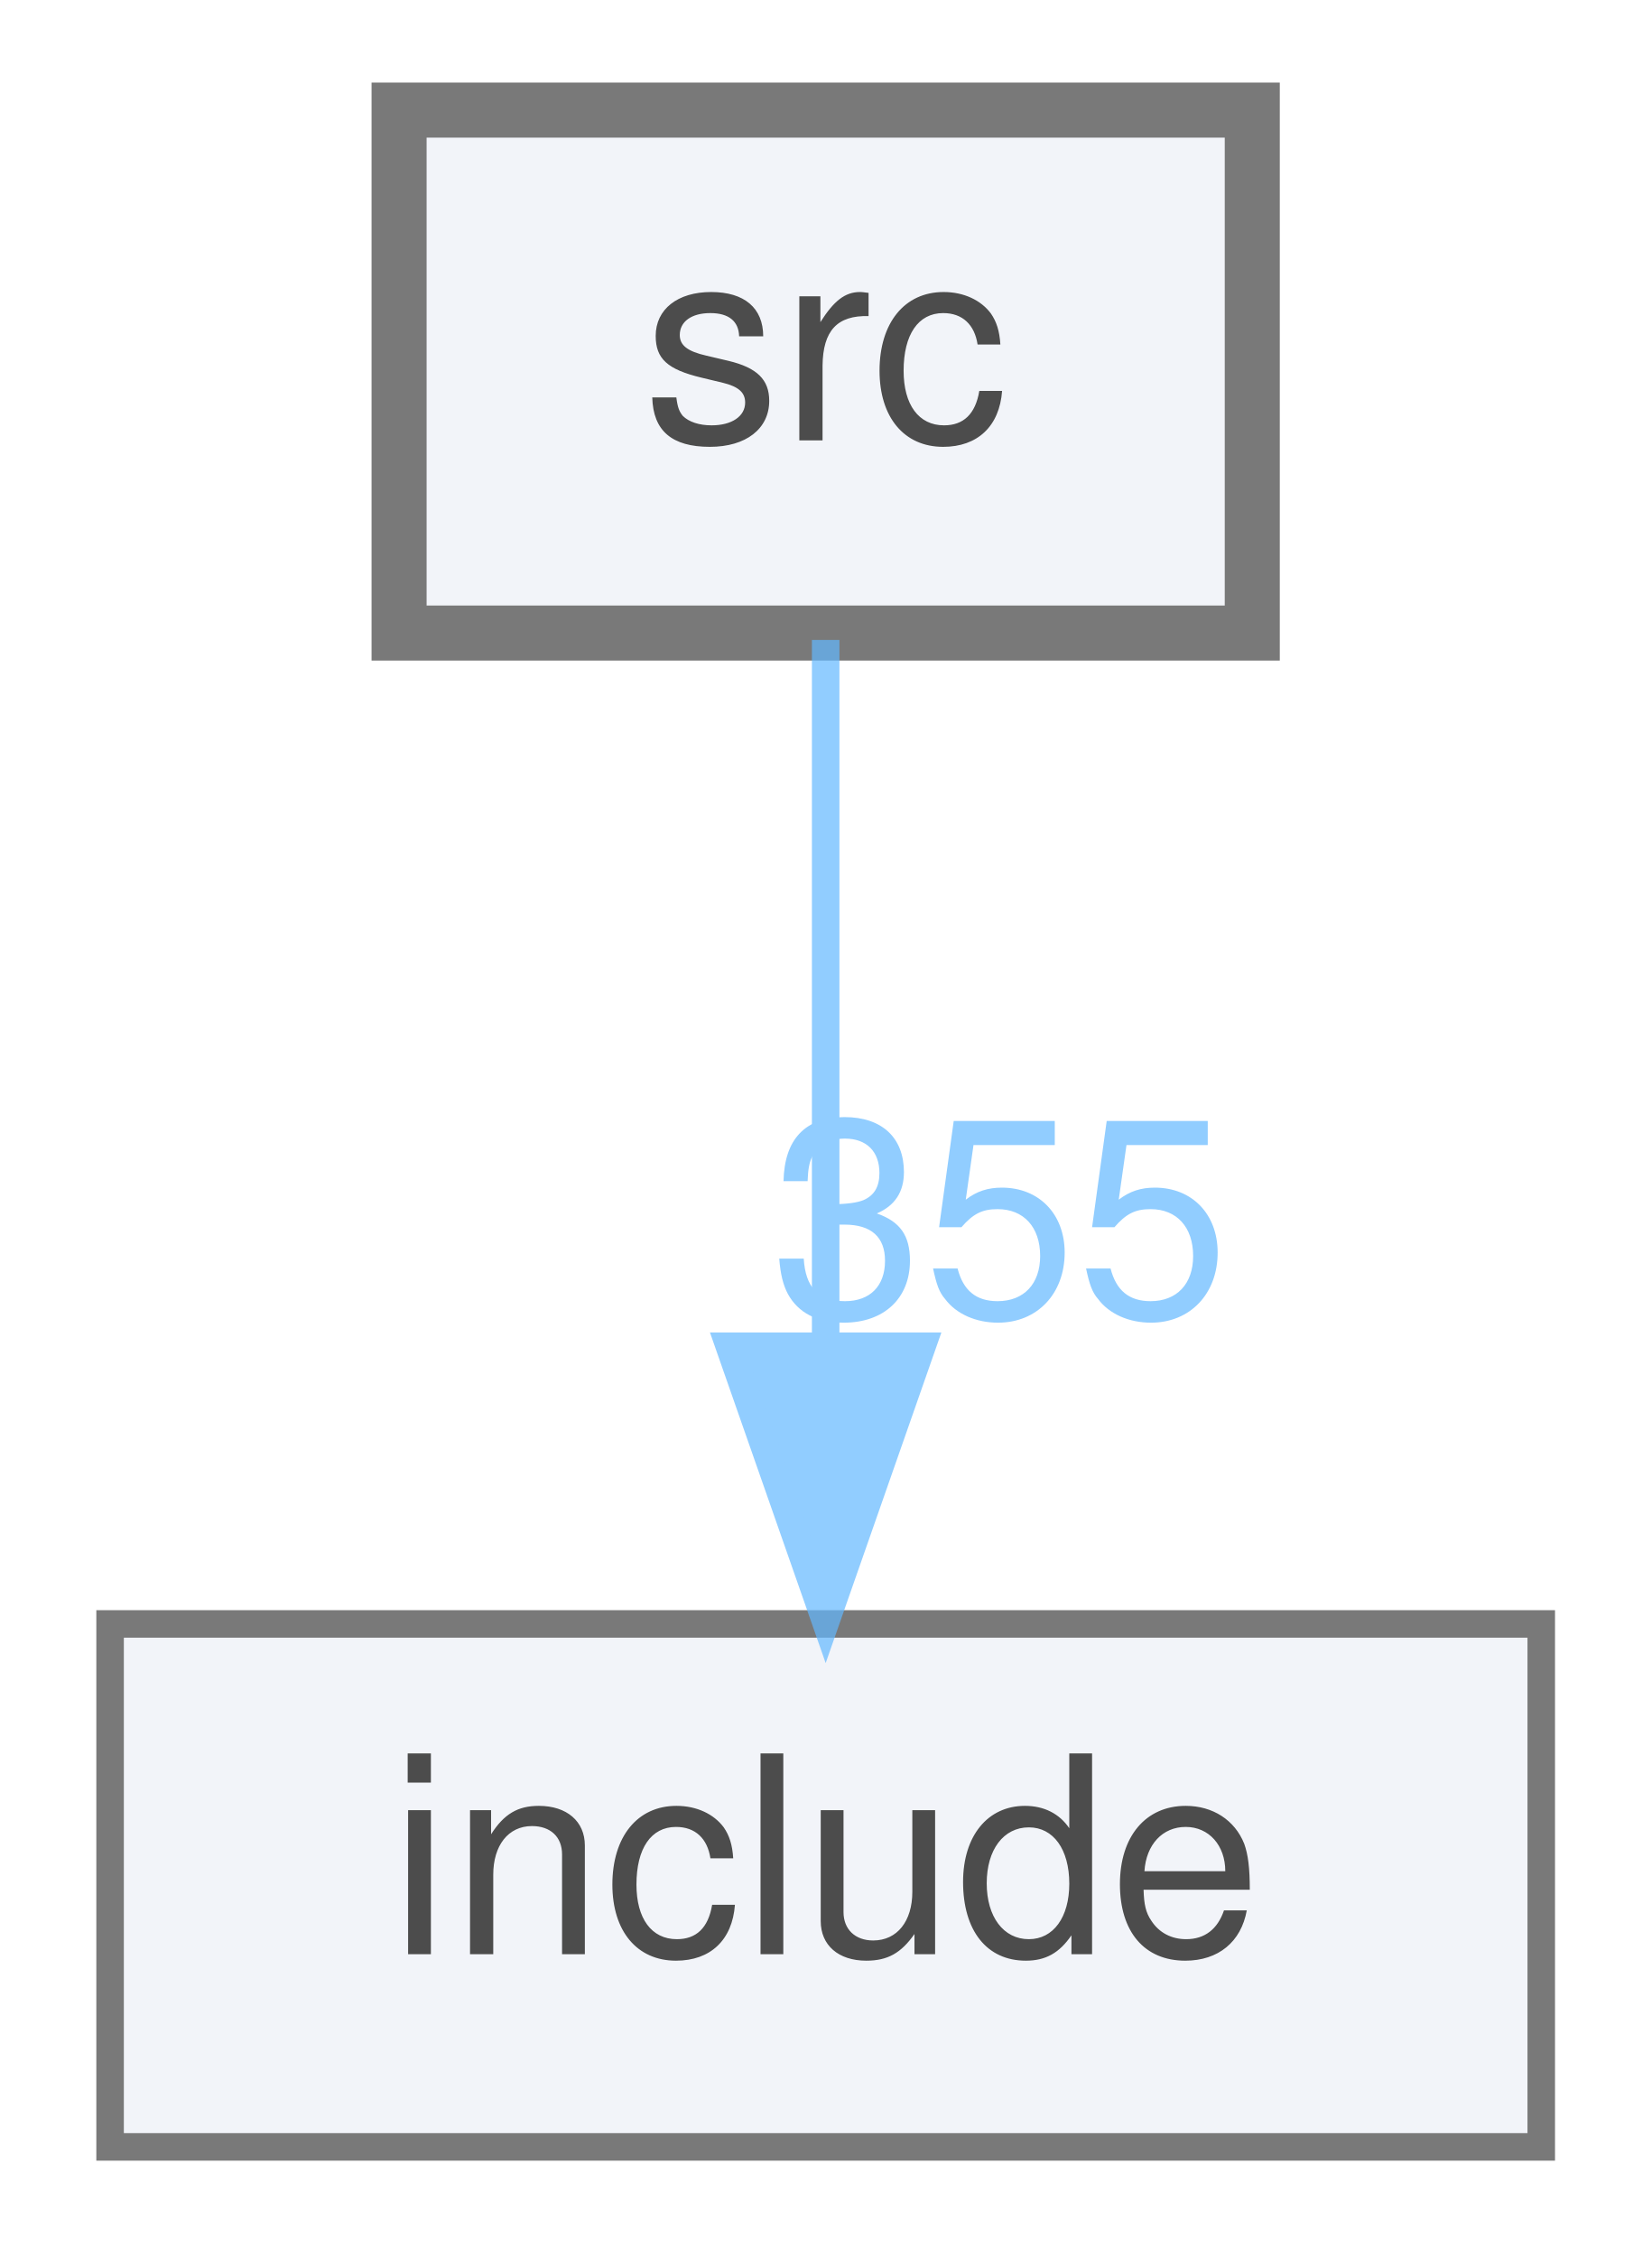
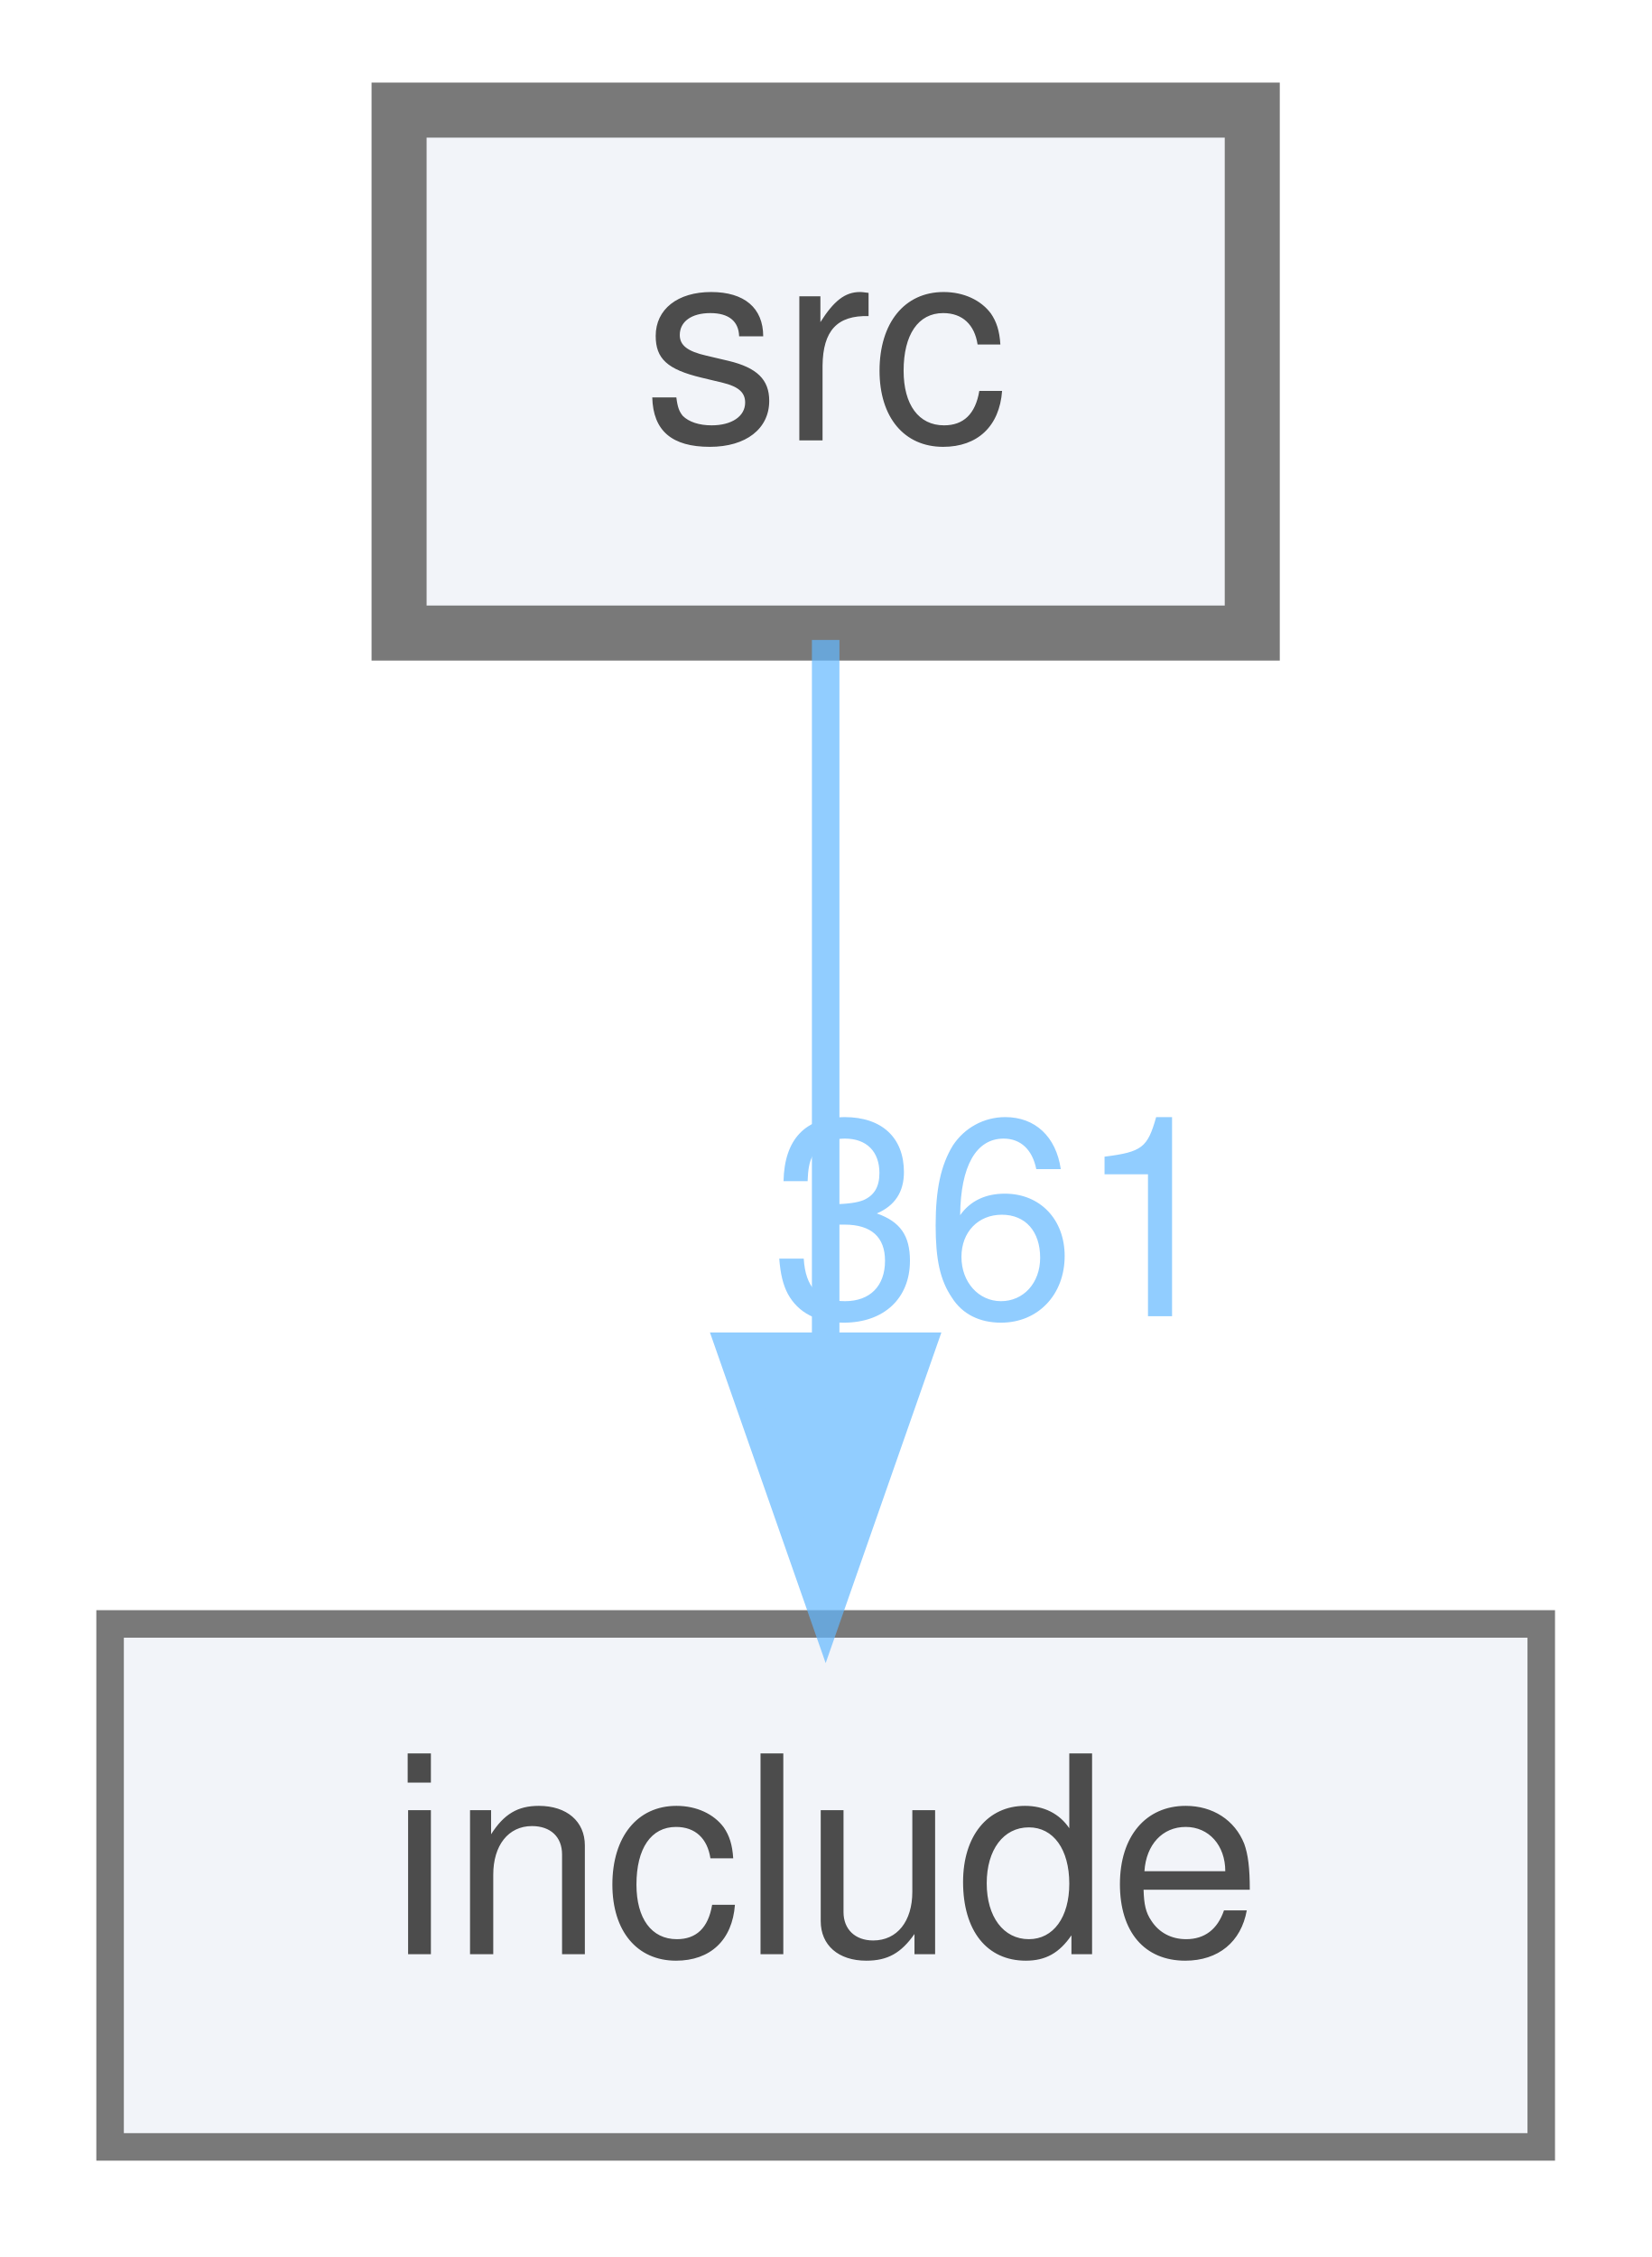
<svg xmlns="http://www.w3.org/2000/svg" xmlns:xlink="http://www.w3.org/1999/xlink" width="60pt" height="82pt" viewBox="0.00 0.00 60.00 82.00">
  <svg id="main" version="1.1" xml:space="preserve">
    <style type="text/css">
.node, .edge {opacity: 0.7;}
.node.selected, .edge.selected {opacity: 1;}
.edge:hover path { stroke: red; }
.edge:hover polygon { stroke: red; fill: red; }
</style>
    <svg id="graph" class="graph">
      <g id="graph0" class="graph" transform="scale(1 1) rotate(0) translate(4 78)">
        <g id="node1" class="node">
          <g id="a_node1">
            <a xlink:href="dir_68267d1309a1af8e8297ef4c3efbcdba.html" target="_top" xlink:title="src">
              <polygon fill="#edf0f7" stroke="#404040" stroke-width="2" points="41.5,-74 10.5,-74 10.5,-55 41.5,-55 41.5,-74" />
              <text text-anchor="middle" x="26" y="-62" font-family="Helvetica,sans-Serif" font-size="10.00">src</text>
            </a>
          </g>
        </g>
        <g id="node2" class="node">
          <g id="a_node2">
            <a xlink:href="dir_d44c64559bbebec7f509842c48db8b23.html" target="_top" xlink:title="include">
              <polygon fill="#edf0f7" stroke="#404040" points="52,-19 0,-19 0,0 52,0 52,-19" />
              <text text-anchor="middle" x="26" y="-7" font-family="Helvetica,sans-Serif" font-size="10.00">include</text>
            </a>
          </g>
        </g>
        <g id="edge1" class="edge">
          <g id="a_edge1">
            <a xlink:href="dir_000004_000002.html" target="_top">
              <path fill="none" stroke="#63b8ff" d="M26,-54.75C26,-47.8 26,-37.85 26,-29.13" />
              <polygon fill="#63b8ff" stroke="#63b8ff" points="29.5,-29.09 26,-19.09 22.5,-29.09 29.5,-29.09" />
            </a>
          </g>
          <g id="a_edge1-headlabel">
-             <a xlink:href="dir_000004_000002.html" target="_top" xlink:title="355">
-               <text text-anchor="middle" x="32.34" y="-30.18" font-family="Helvetica,sans-Serif" font-size="10.00" fill="#63b8ff">355</text>
+             <a xlink:href="dir_000004_000002.html" target="_top" xlink:title="361">
+               <text text-anchor="middle" x="32.34" y="-30.18" font-family="Helvetica,sans-Serif" font-size="10.00" fill="#63b8ff">361</text>
            </a>
          </g>
        </g>
      </g>
    </svg>
  </svg>
  <style type="text/css">

[data-mouse-over-selected='false'] { opacity: 0.7; }
[data-mouse-over-selected='true']  { opacity: 1.0; }

</style>
</svg>
